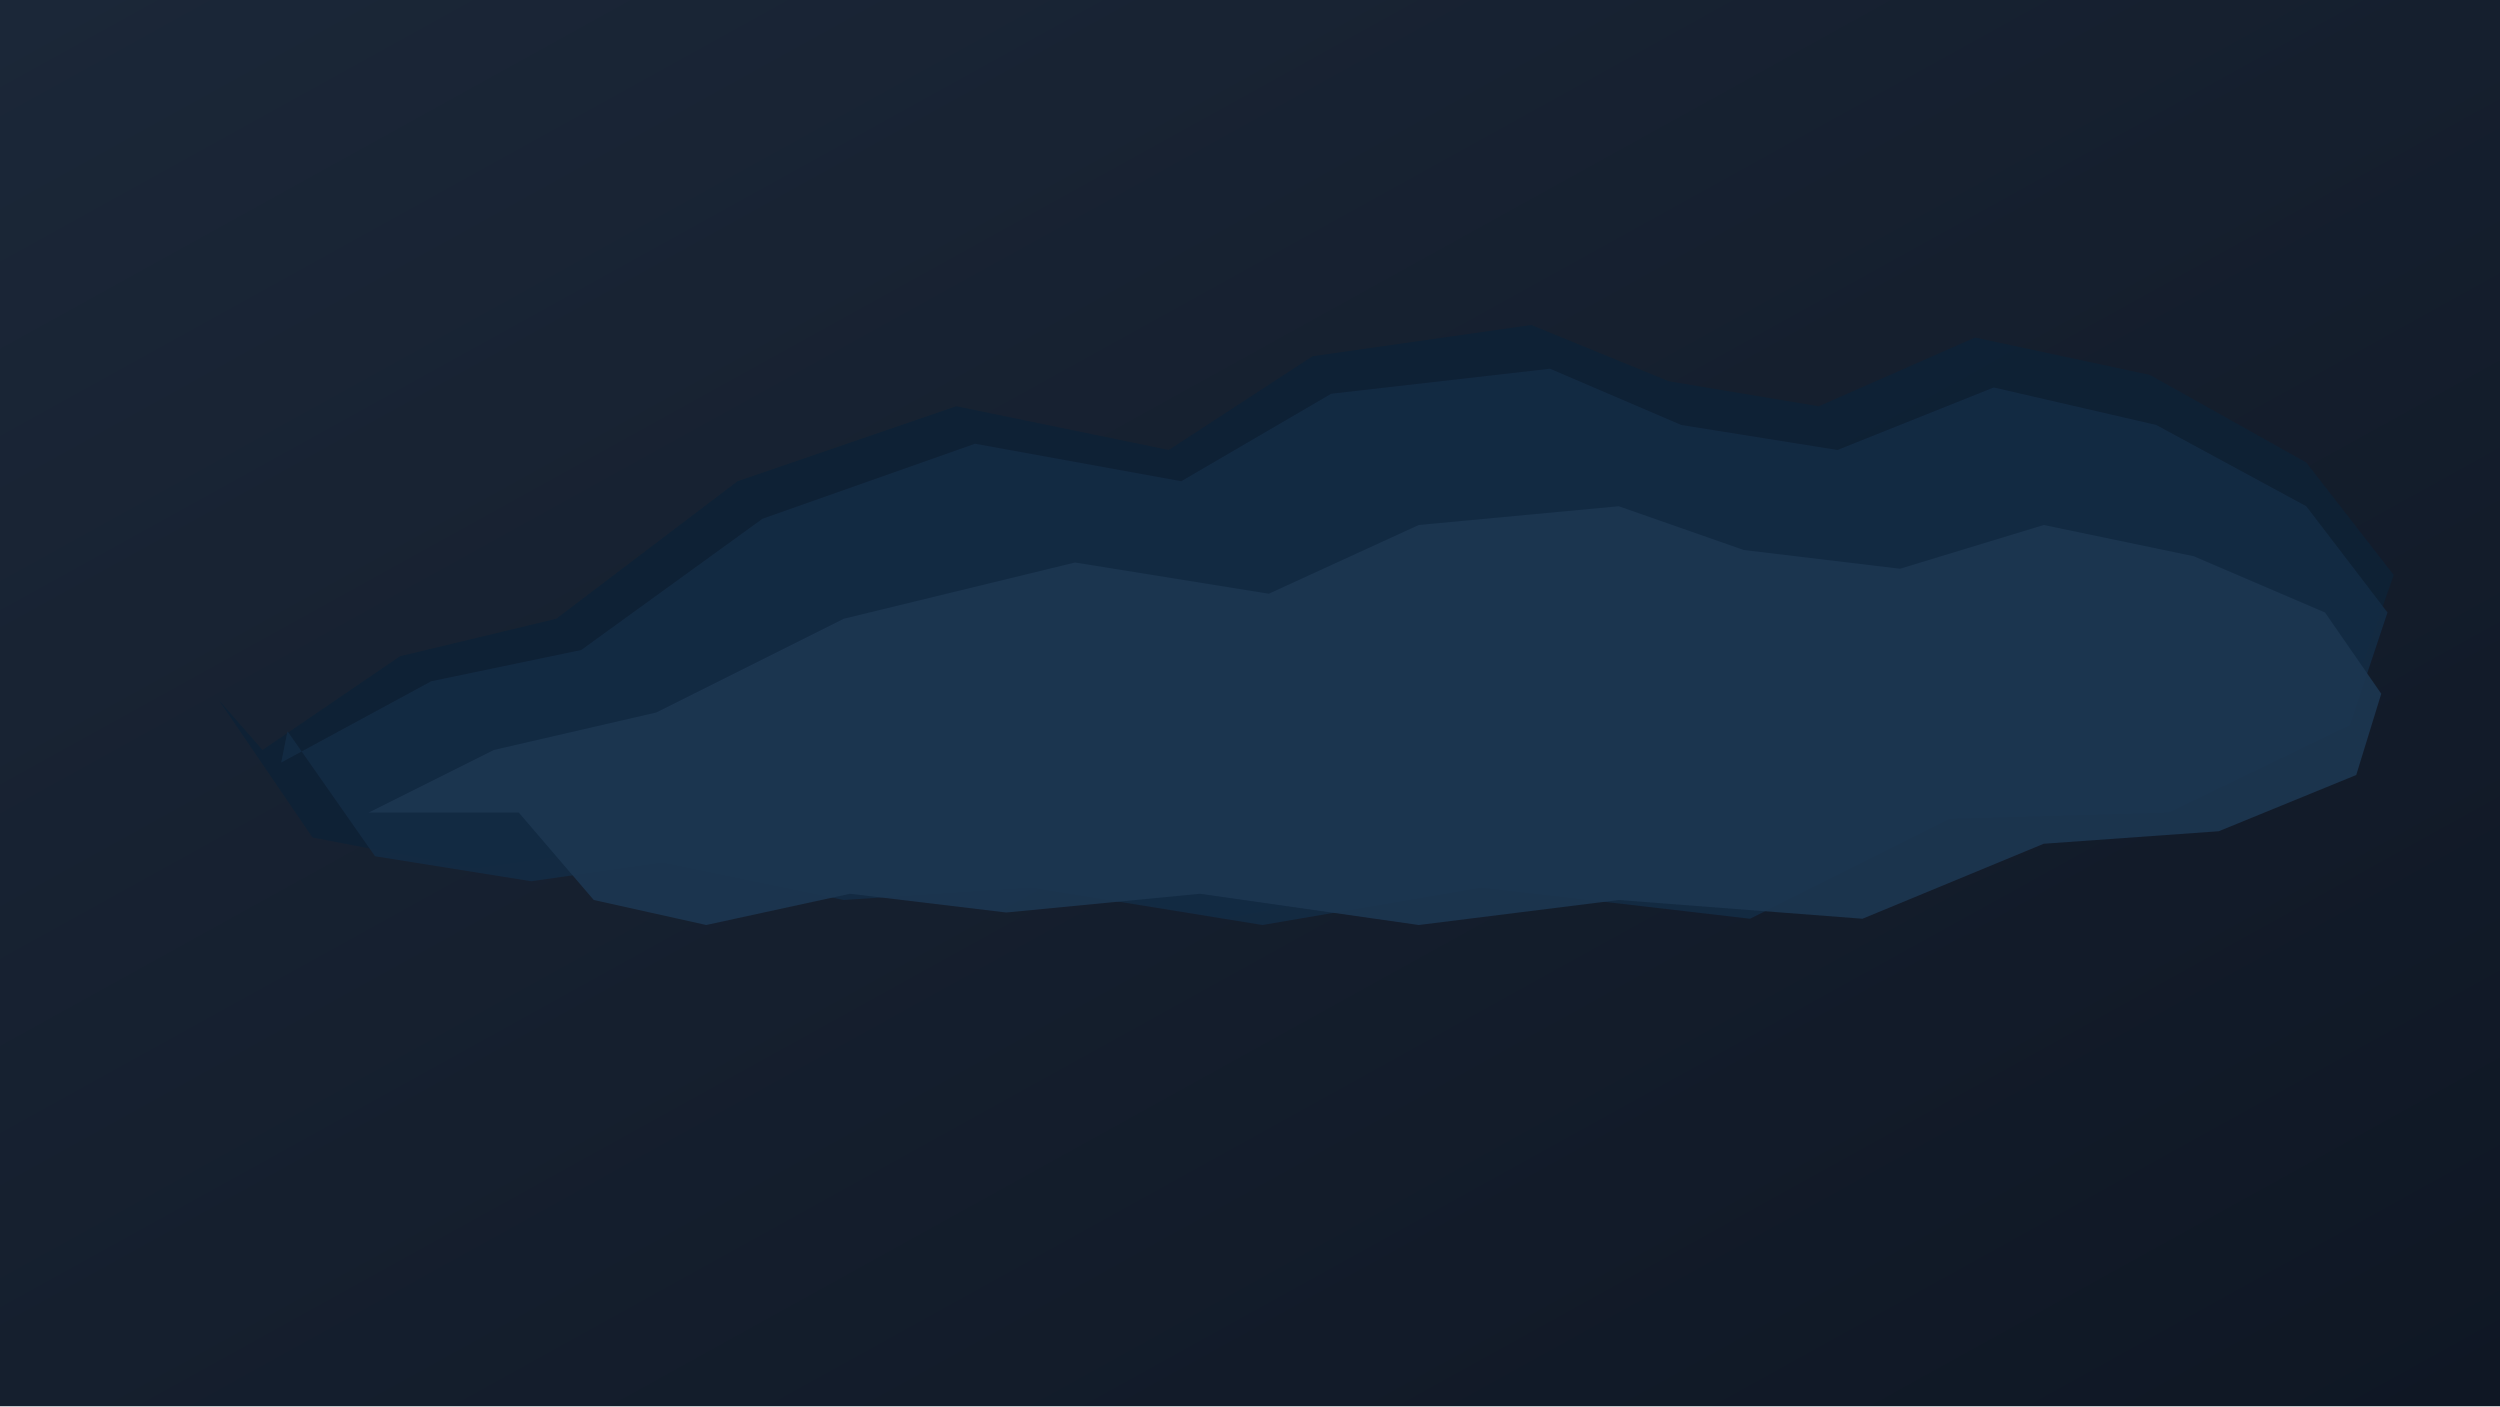
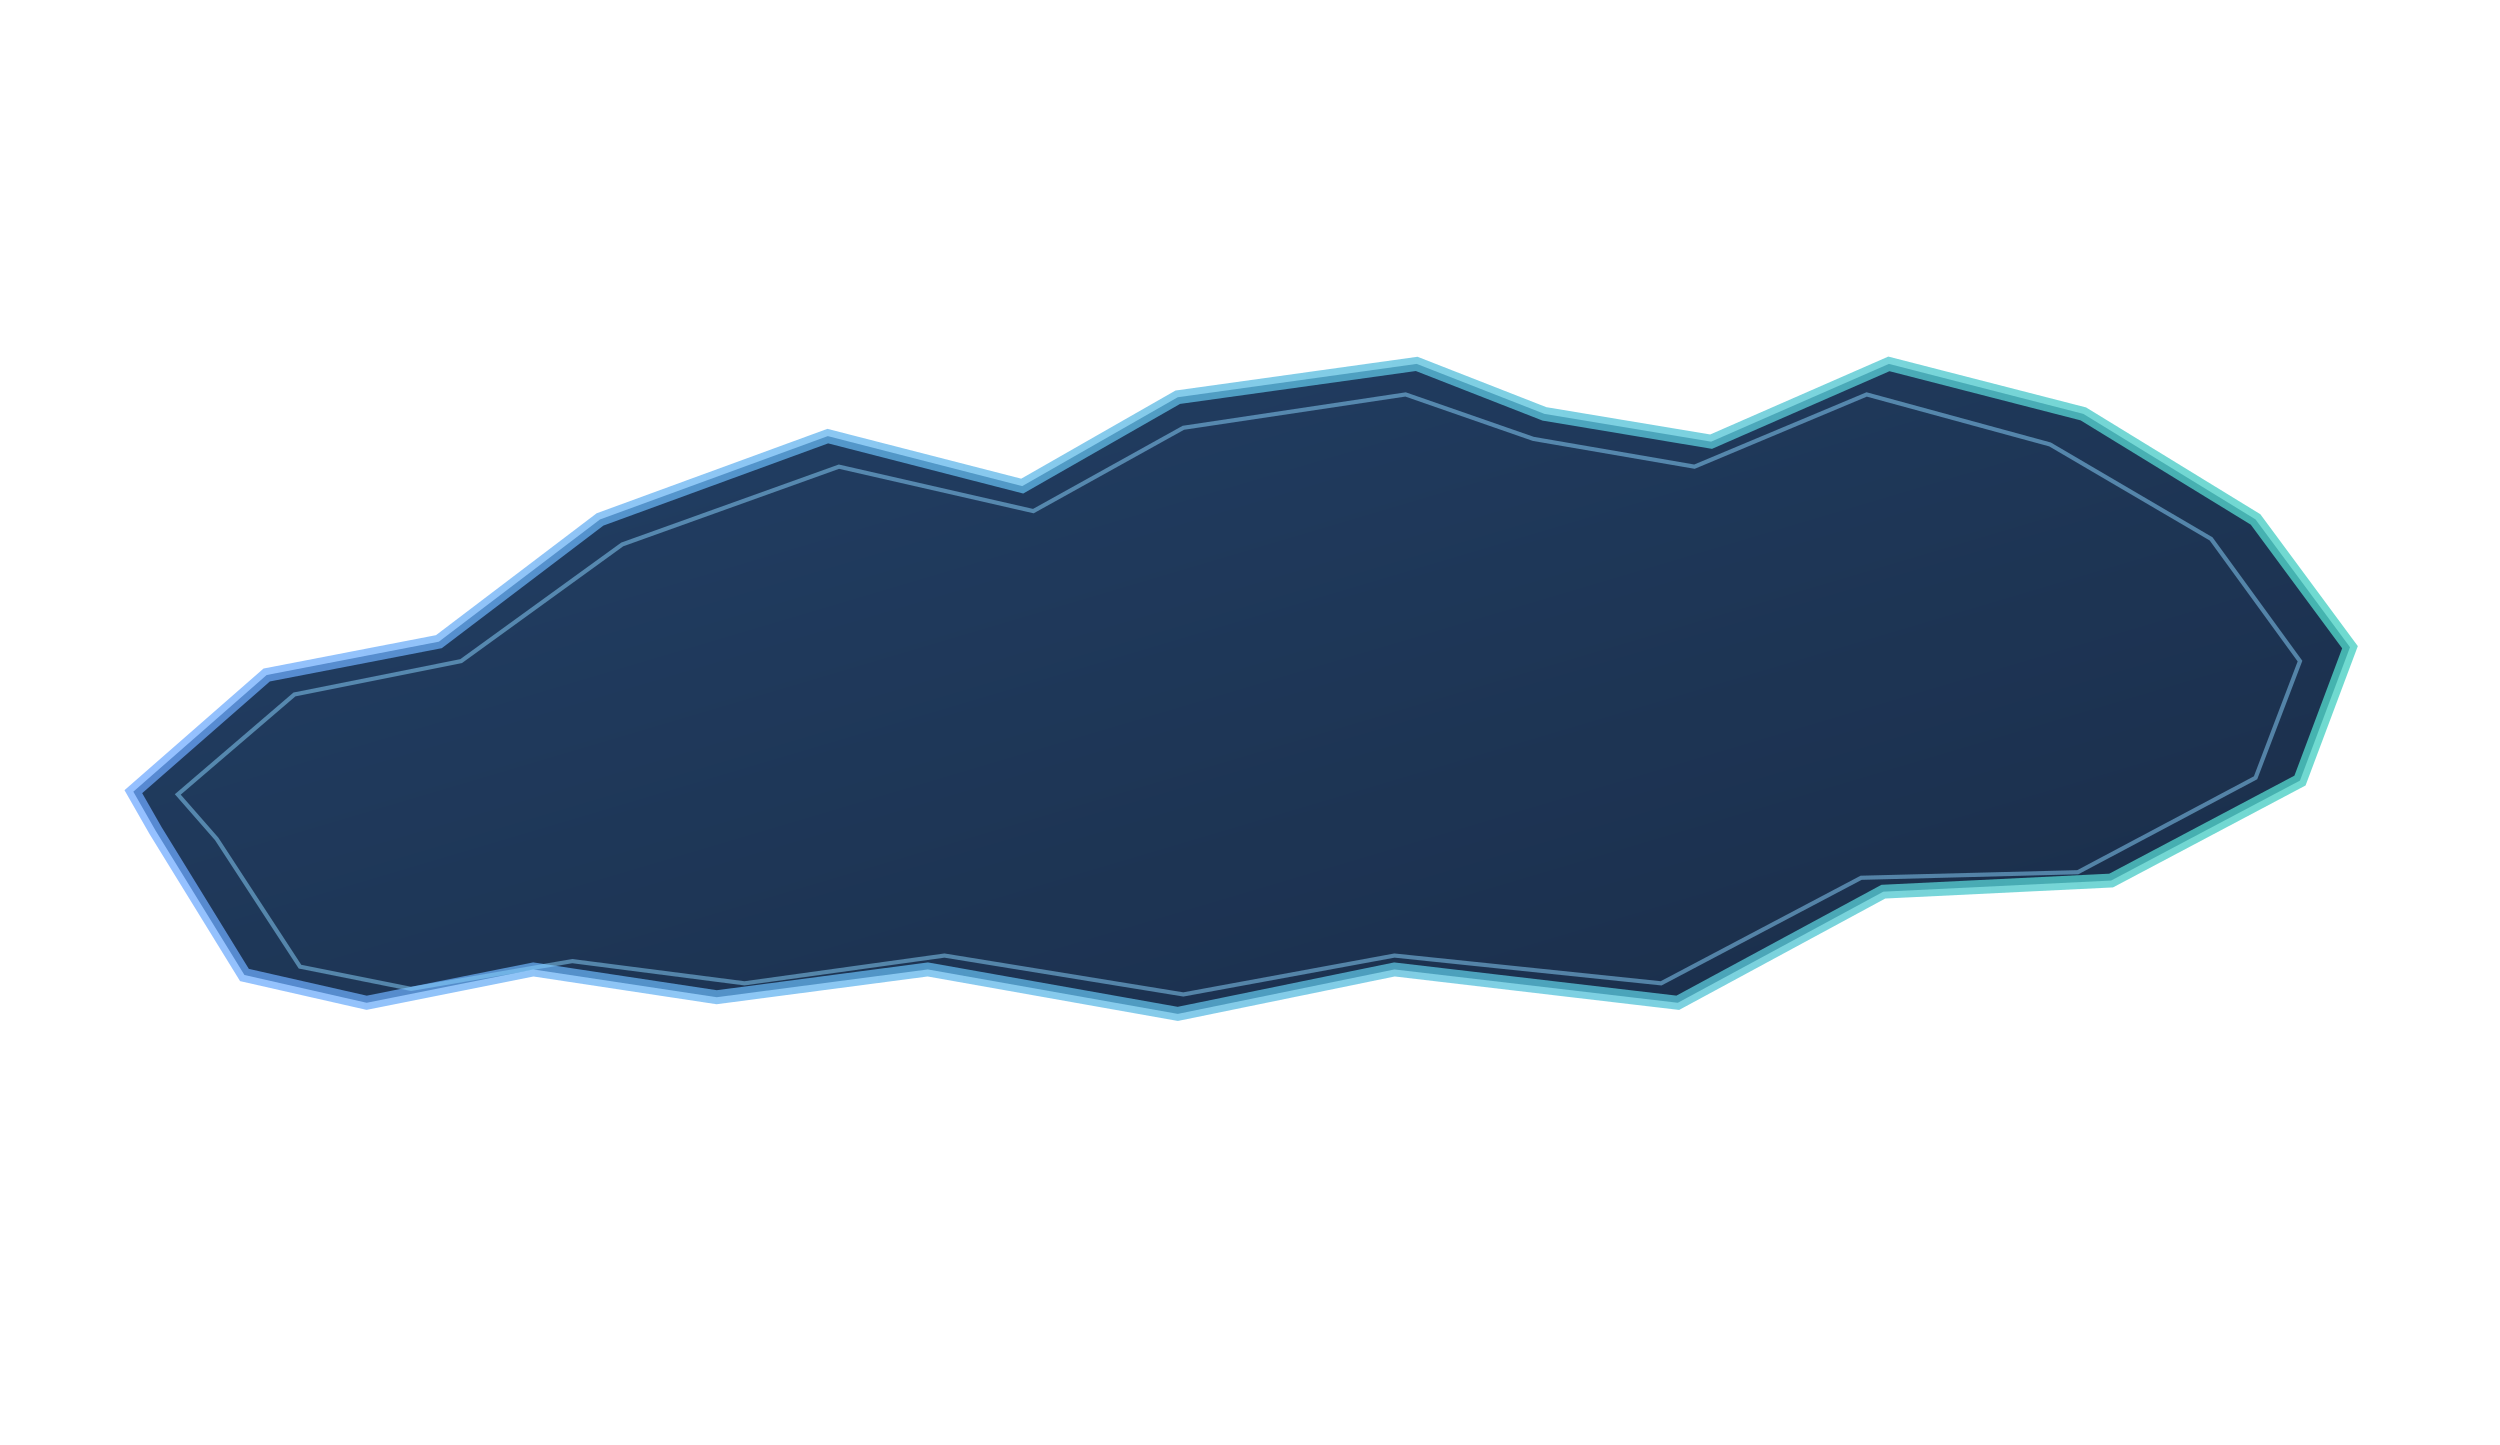
- <svg xmlns="http://www.w3.org/2000/svg" viewBox="0 0 800 450" fill="none">
+ <svg xmlns="http://www.w3.org/2000/svg" viewBox="0 0 900 520" fill="none">
  <defs>
-     <linearGradient id="g" x1="0" y1="0" x2="1" y2="1">
-       <stop offset="0" stop-color="#1b2738" />
-       <stop offset="1" stop-color="#0f1724" />
+     <linearGradient id="bg" x1="0" y1="0" x2="1" y2="1">
+       <stop offset="0" stop-color="#17365f" />
+       <stop offset="1" stop-color="#0f233f" />
+     </linearGradient>
+     <linearGradient id="edge" x1="0" y1="0" x2="1" y2="0">
+       <stop offset="0" stop-color="#6da8ff" stop-opacity="0.8" />
+       <stop offset="1" stop-color="#4fd1c5" stop-opacity="0.9" />
    </linearGradient>
  </defs>
-   <rect width="800" height="450" fill="url(#g)" />
-   <path d="M84 240l44-30 50-12 58-44 70-24 68 14 46-30 70-10 44 18 48 8 50-22 56 12 50 28 28 36-14 40-62 30-72 2-66 34-90-10-70 14-76-14-62 4-60-12-42 6-52-10-30-44z" fill="#0d2135" opacity="0.9" />
-   <path d="M90 244l48-26 48-10 58-42 68-24 66 12 48-28 70-8 42 18 50 8 50-20 52 12 48 26 26 34-12 36-58 28-70 2-64 32-86-10-70 12-74-12-60 4-58-12-42 6-50-8-28-40z" fill="#132b44" opacity="0.9" />
-   <path d="M118 260l40-20 52-12 60-30 74-18 62 10 48-22 64-6 40 14 50 6 46-14 48 10 42 18 18 26-8 26-44 18-56 4-58 24-78-6-64 8-70-10-62 6-50-6-46 10-36-8-24-28z" fill="#1c3651" opacity="0.9" />
+   <rect width="900" height="520" fill="none" />
+   <path d="M48 285l48-42 62-12 58-44 82-30 70 18 56-32 86-12 46 18 60 10 64-28 70 18 62 38 34 46-18 48-68 36-82 4-74 40-102-12-78 16-90-16-76 10-66-10-60 12-44-10-32-52z" fill="url(#bg)" opacity="0.95" />
+   <path d="M48 285l48-42 62-12 58-44 82-30 70 18 56-32 86-12 46 18 60 10 64-28 70 18 62 38 34 46-18 48-68 36-82 4-74 40-102-12-78 16-90-16-76 10-66-10-60 12-44-10-32-52z" stroke="url(#edge)" stroke-width="5" fill="none" opacity="0.9" />
+   <path d="M64 286l42-36 60-12 58-42 78-28 70 16 54-30 80-12 46 16 58 10 62-26 66 18 58 34 32 44-16 42-64 34-78 2-72 38-96-10-76 14-86-14-72 10-62-8-58 10-40-8-30-46z" stroke="#8bd5ff" stroke-width="1.5" opacity="0.5" />
</svg>
